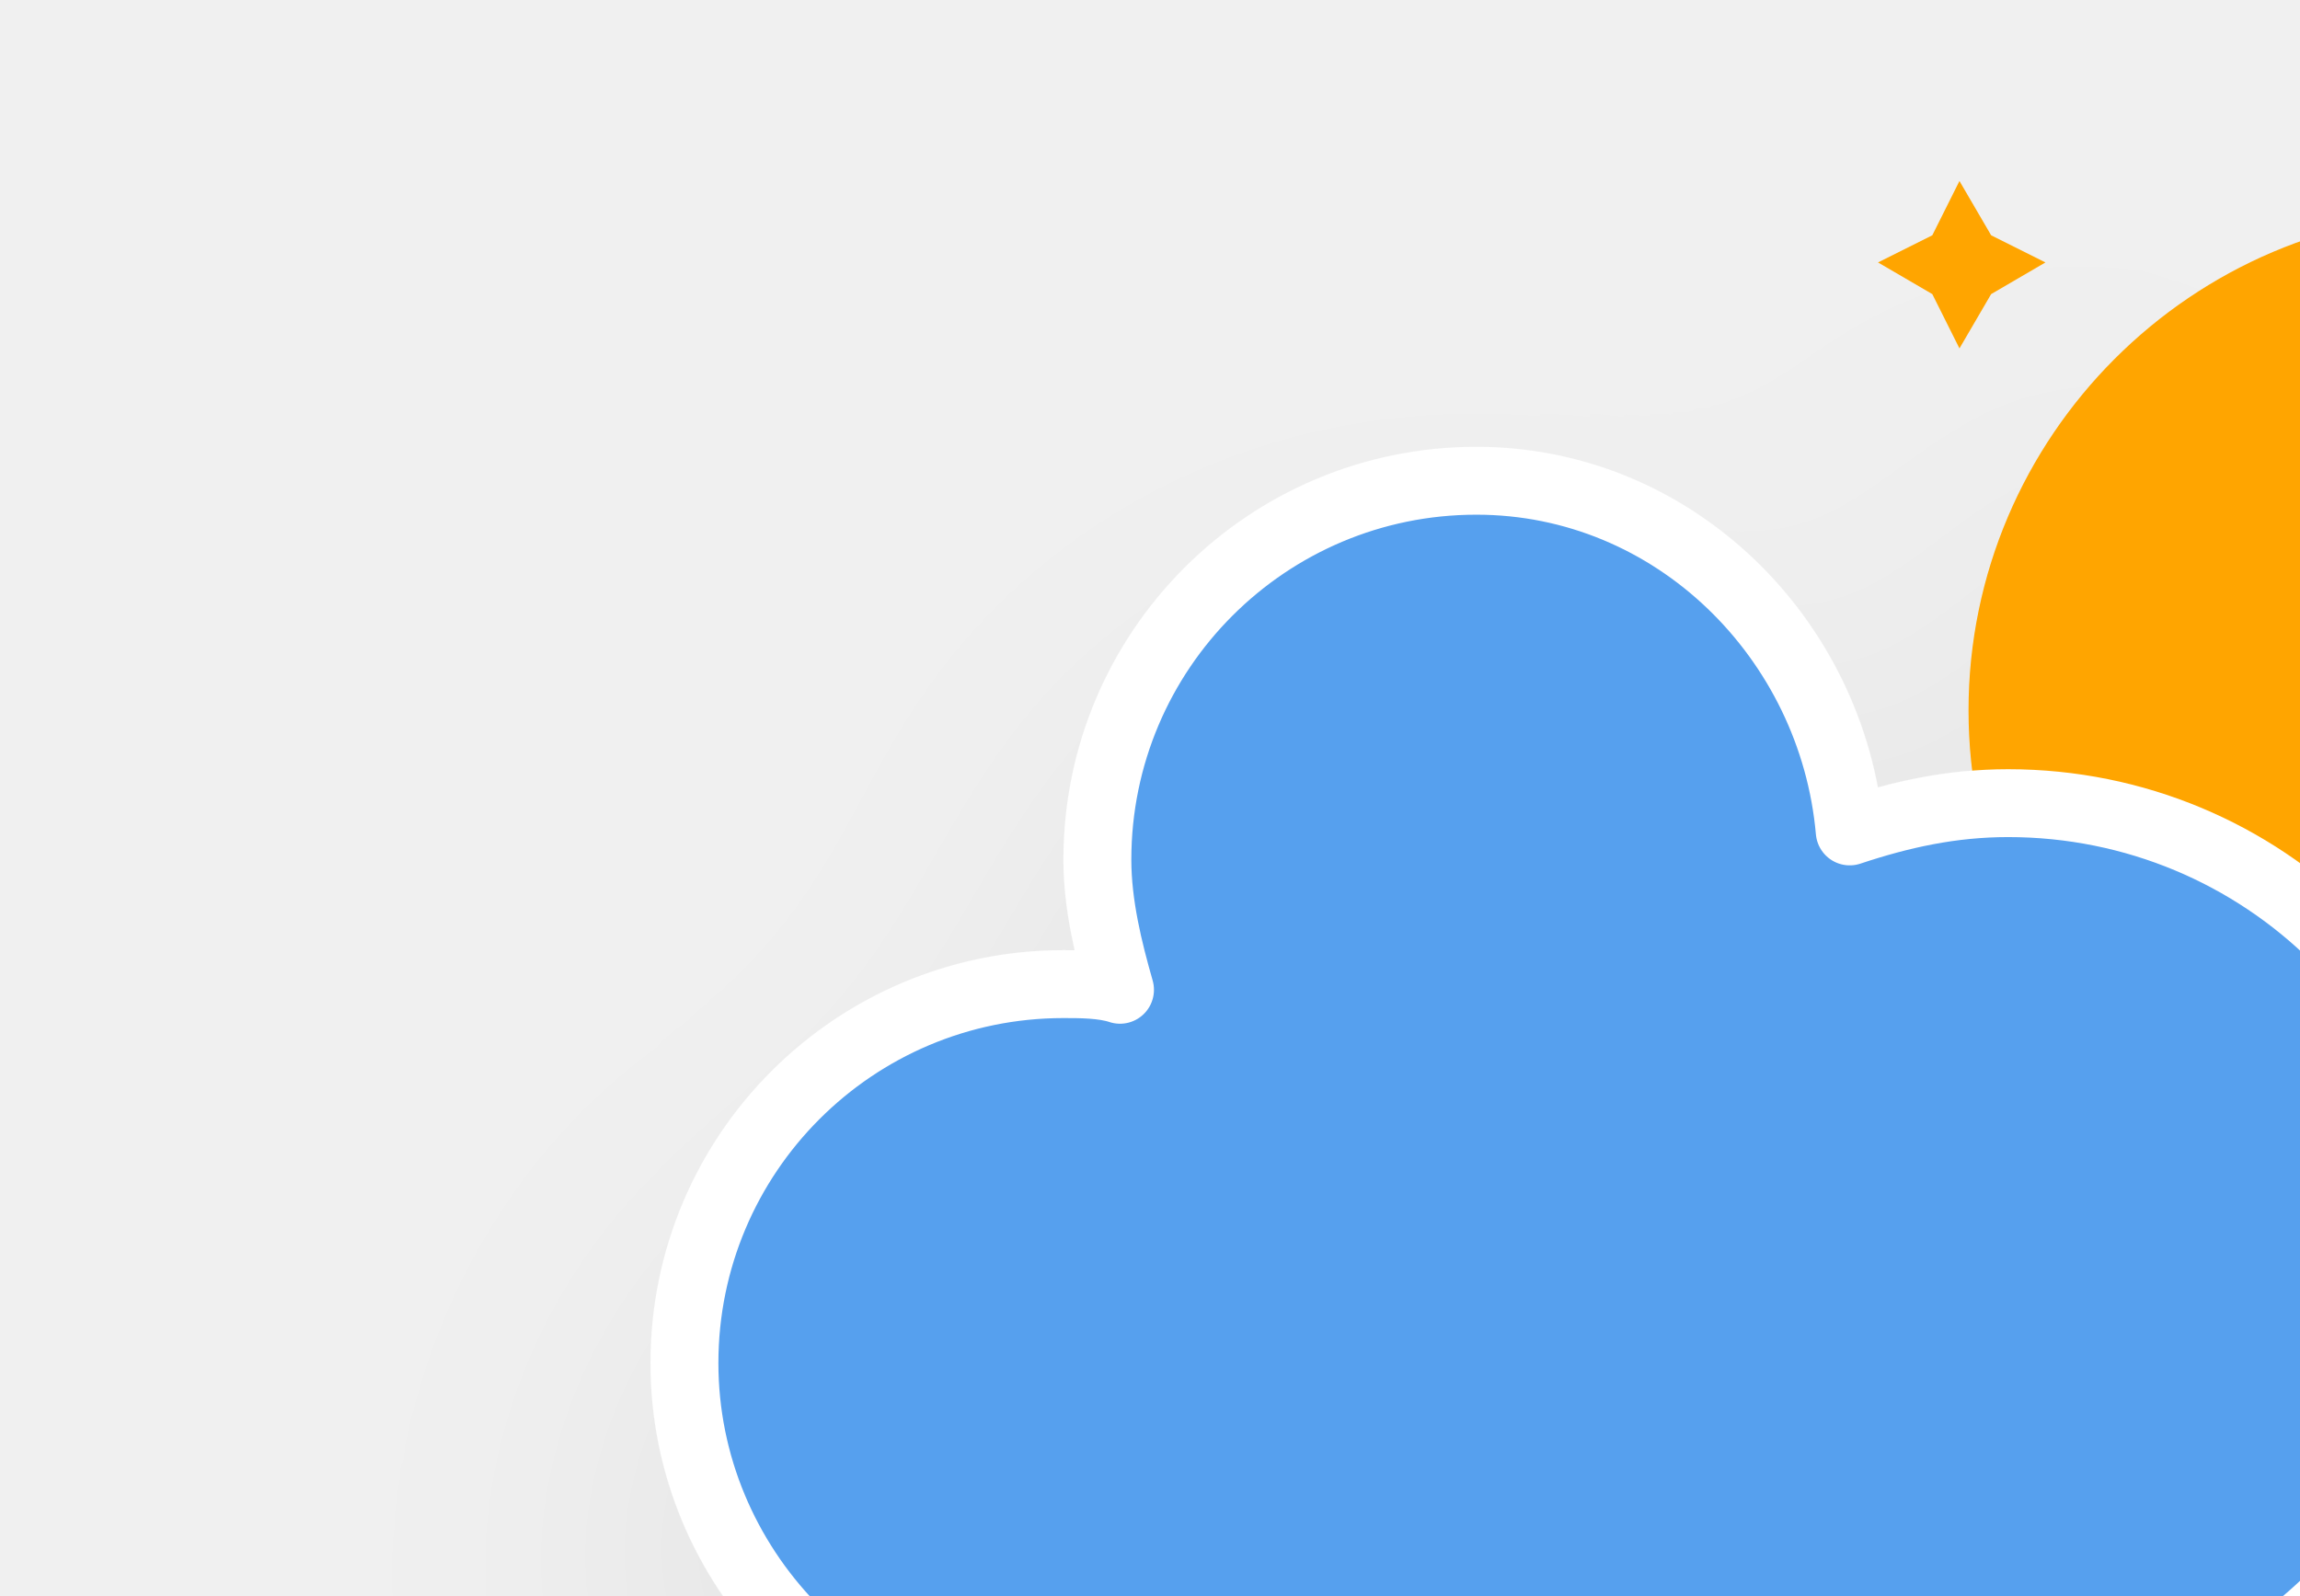
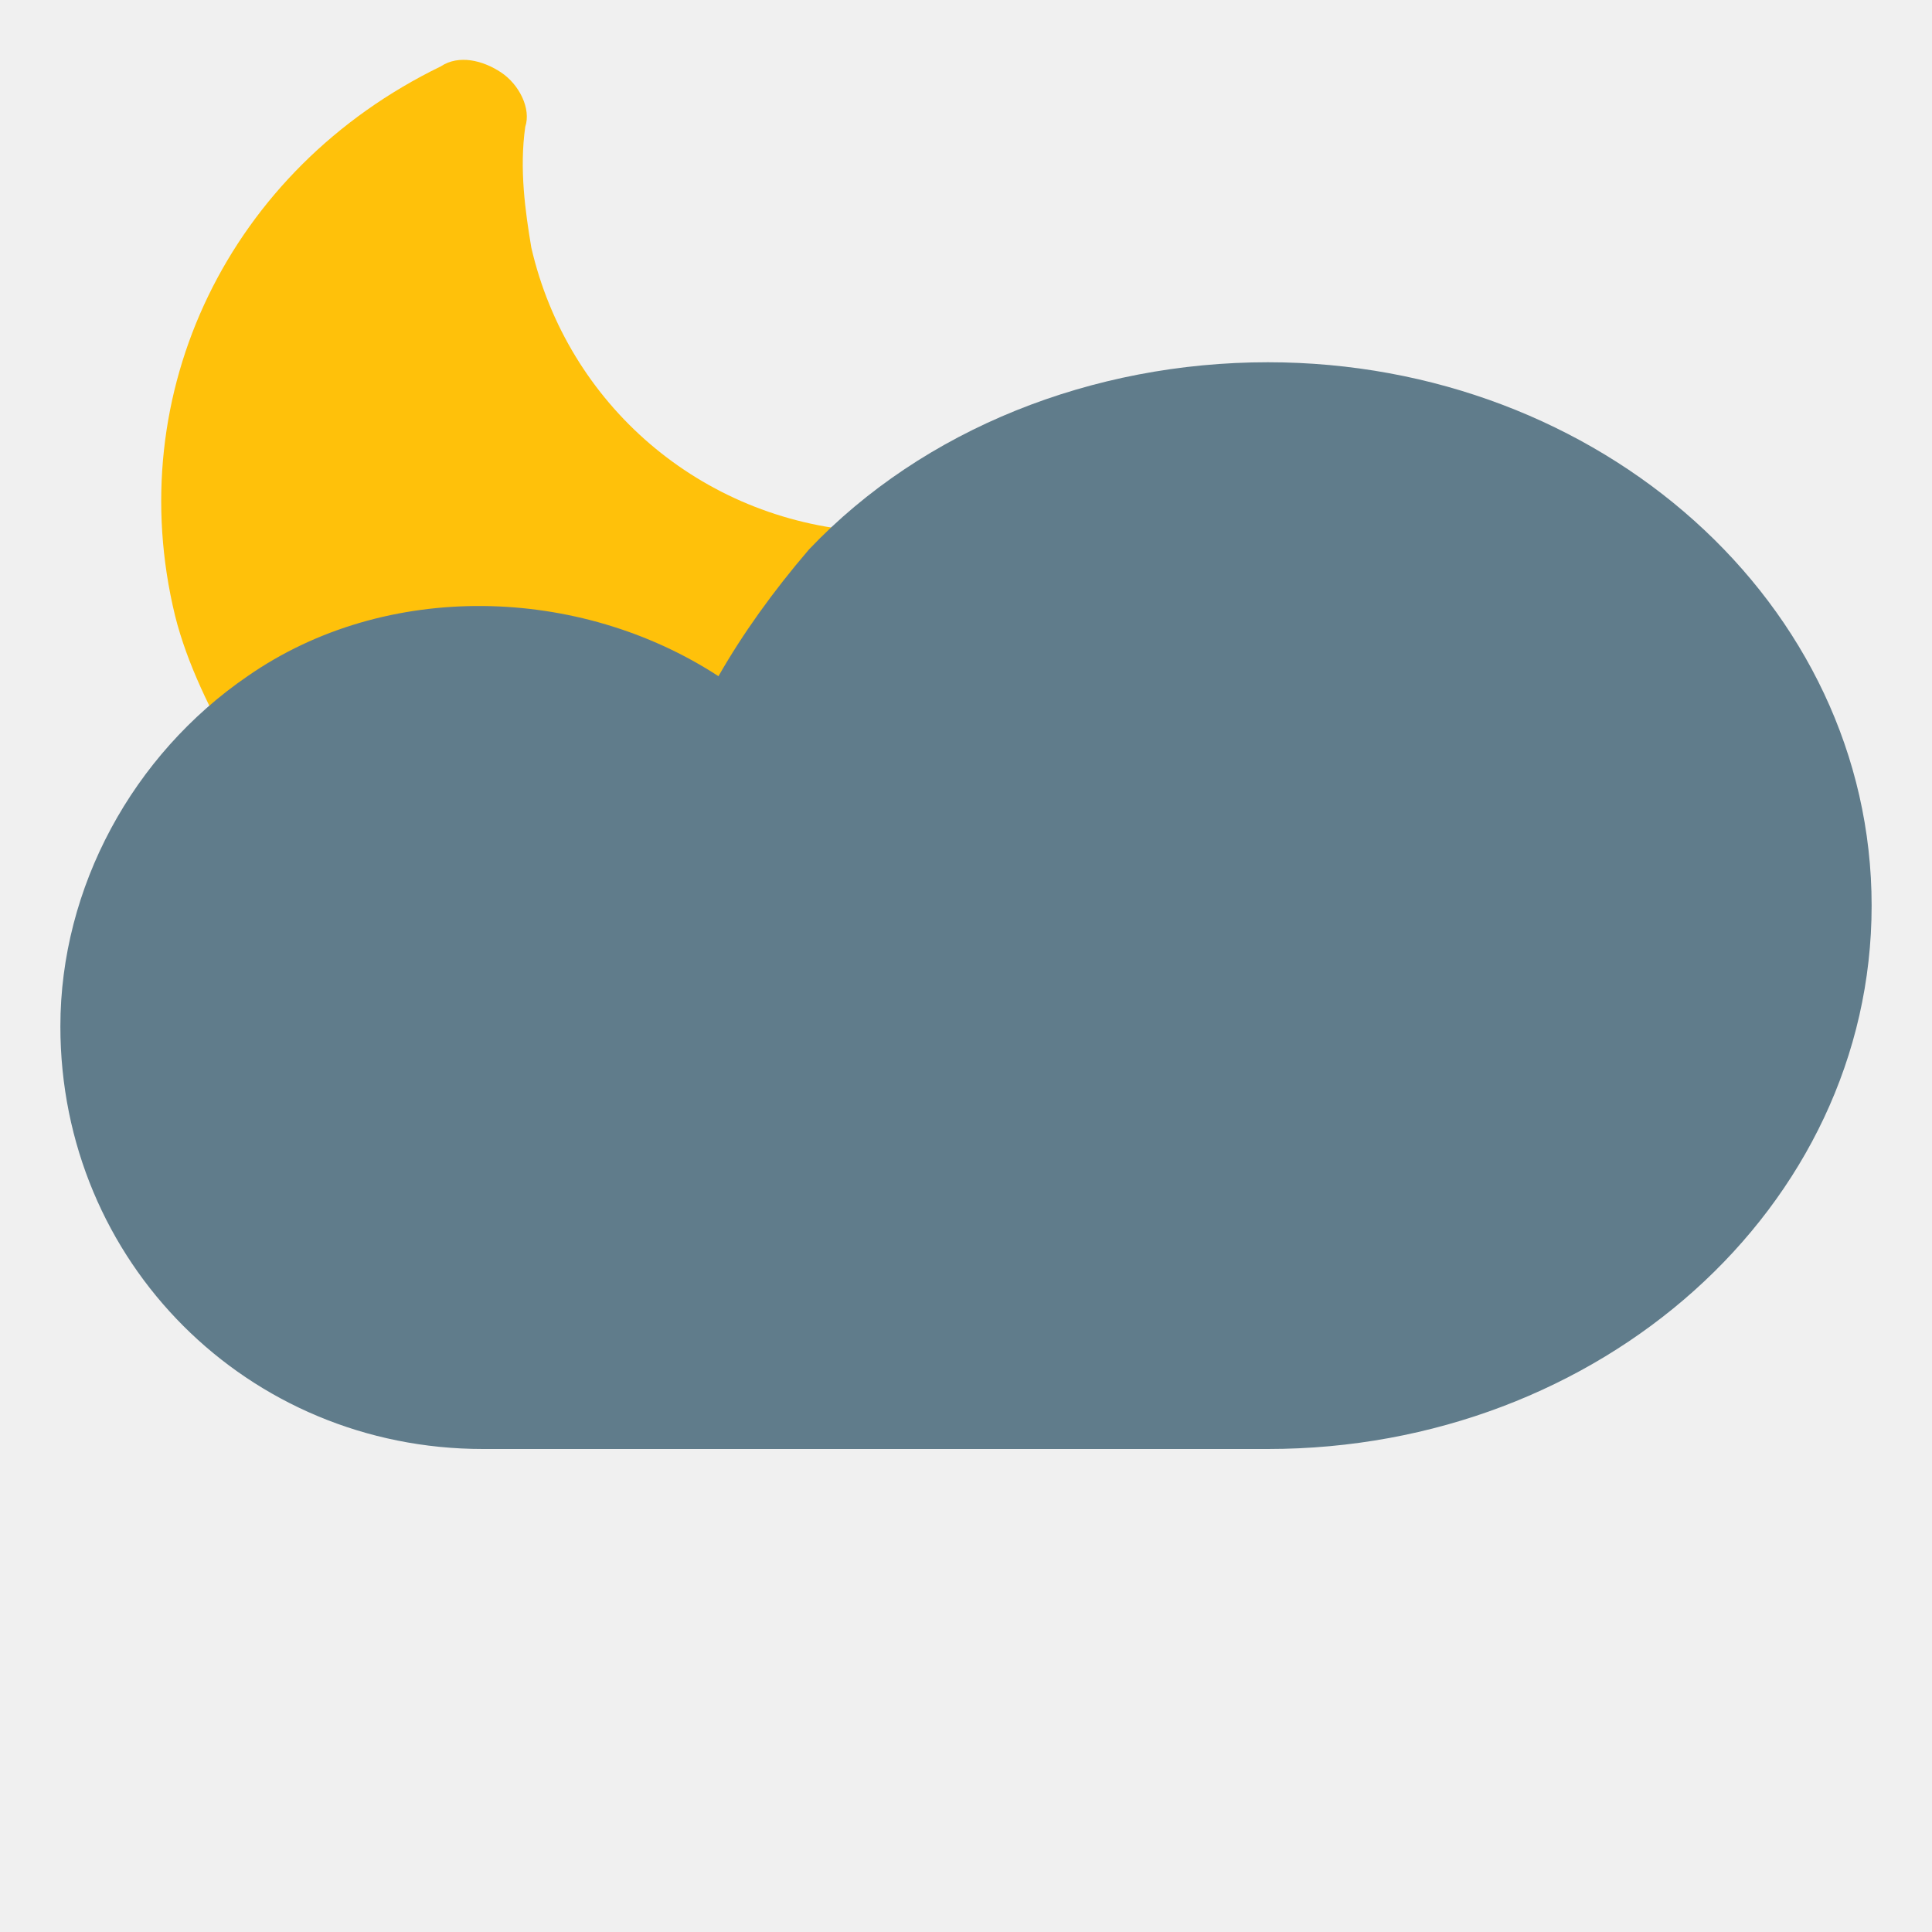
- <svg xmlns="http://www.w3.org/2000/svg" version="1.1">
-   <defs>
-     <filter id="blur" x="-.195" y="-.261" width="1.374" height="1.688">
-       <feGaussianBlur in="SourceAlpha" stdDeviation="3" />
-       <feOffset dx="0" dy="4" result="offsetblur" />
-       <feComponentTransfer>
-         <feFuncA slope="0.05" type="linear" />
-       </feComponentTransfer>
-       <feMerge>
-         <feMergeNode />
-         <feMergeNode in="SourceGraphic" />
-       </feMerge>
-     </filter>
-     <style type="text/css">
-       
-       /*
- ** CLOUDS
- */
-       @keyframes am-weather-cloud {
-         0% {
-           -webkit-transform: translate(0px, 0px);
-           -moz-transform: translate(0px, 0px);
-           -ms-transform: translate(0px, 0px);
-           transform: translate(0px, 0px);
-         }
- 
-         50% {
-           -webkit-transform: translate(2px, 0px);
-           -moz-transform: translate(2px, 0px);
-           -ms-transform: translate(2px, 0px);
-           transform: translate(2px, 0px);
-         }
- 
-         100% {
-           -webkit-transform: translate(0px, 0px);
-           -moz-transform: translate(0px, 0px);
-           -ms-transform: translate(0px, 0px);
-           transform: translate(0px, 0px);
-         }
-       }
- 
-       .am-weather-cloud {
-         -webkit-animation-name: am-weather-cloud;
-         -moz-animation-name: am-weather-cloud;
-         animation-name: am-weather-cloud;
-         -webkit-animation-duration: 3s;
-         -moz-animation-duration: 3s;
-         animation-duration: 3s;
-         -webkit-animation-timing-function: linear;
-         -moz-animation-timing-function: linear;
-         animation-timing-function: linear;
-         -webkit-animation-iteration-count: infinite;
-         -moz-animation-iteration-count: infinite;
-         animation-iteration-count: infinite;
-       }
- 
-       /*
- ** MOON
- */
-       @keyframes am-weather-moon {
-         0% {
-           -webkit-transform: rotate(0deg);
-           -moz-transform: rotate(0deg);
-           -ms-transform: rotate(0deg);
-           transform: rotate(0deg);
-         }
- 
-         50% {
-           -webkit-transform: rotate(15deg);
-           -moz-transform: rotate(15deg);
-           -ms-transform: rotate(15deg);
-           transform: rotate(15deg);
-         }
- 
-         100% {
-           -webkit-transform: rotate(0deg);
-           -moz-transform: rotate(0deg);
-           -ms-transform: rotate(0deg);
-           transform: rotate(0deg);
-         }
-       }
- 
-       .am-weather-moon {
-         -webkit-animation-name: am-weather-moon;
-         -moz-animation-name: am-weather-moon;
-         -ms-animation-name: am-weather-moon;
-         animation-name: am-weather-moon;
-         -webkit-animation-duration: 6s;
-         -moz-animation-duration: 6s;
-         -ms-animation-duration: 6s;
-         animation-duration: 6s;
-         -webkit-animation-timing-function: linear;
-         -moz-animation-timing-function: linear;
-         -ms-animation-timing-function: linear;
-         animation-timing-function: linear;
-         -webkit-animation-iteration-count: infinite;
-         -moz-animation-iteration-count: infinite;
-         -ms-animation-iteration-count: infinite;
-         animation-iteration-count: infinite;
-         -webkit-transform-origin: 12.5px 15.15px 0;
-         /* TODO FF CENTER ISSUE */
-         -moz-transform-origin: 12.5px 15.15px 0;
-         /* TODO FF CENTER ISSUE */
-         -ms-transform-origin: 12.5px 15.15px 0;
-         /* TODO FF CENTER ISSUE */
-         transform-origin: 12.5px 15.15px 0;
-         /* TODO FF CENTER ISSUE */
-       }
- 
-       @keyframes am-weather-moon-star-1 {
-         0% {
-           opacity: 0;
-         }
- 
-         100% {
-           opacity: 1;
-         }
-       }
- 
-       .am-weather-moon-star-1 {
-         -webkit-animation-name: am-weather-moon-star-1;
-         -moz-animation-name: am-weather-moon-star-1;
-         -ms-animation-name: am-weather-moon-star-1;
-         animation-name: am-weather-moon-star-1;
-         -webkit-animation-delay: 3s;
-         -moz-animation-delay: 3s;
-         -ms-animation-delay: 3s;
-         animation-delay: 3s;
-         -webkit-animation-duration: 5s;
-         -moz-animation-duration: 5s;
-         -ms-animation-duration: 5s;
-         animation-duration: 5s;
-         -webkit-animation-timing-function: linear;
-         -moz-animation-timing-function: linear;
-         -ms-animation-timing-function: linear;
-         animation-timing-function: linear;
-         -webkit-animation-iteration-count: 1;
-         -moz-animation-iteration-count: 1;
-         -ms-animation-iteration-count: 1;
-         animation-iteration-count: 1;
-       }
- 
-       @keyframes am-weather-moon-star-2 {
-         0% {
-           opacity: 0;
-         }
- 
-         100% {
-           opacity: 1;
-         }
-       }
- 
-       .am-weather-moon-star-2 {
-         -webkit-animation-name: am-weather-moon-star-2;
-         -moz-animation-name: am-weather-moon-star-2;
-         -ms-animation-name: am-weather-moon-star-2;
-         animation-name: am-weather-moon-star-2;
-         -webkit-animation-delay: 5s;
-         -moz-animation-delay: 5s;
-         -ms-animation-delay: 5s;
-         animation-delay: 5s;
-         -webkit-animation-duration: 4s;
-         -moz-animation-duration: 4s;
-         -ms-animation-duration: 4s;
-         animation-duration: 4s;
-         -webkit-animation-timing-function: linear;
-         -moz-animation-timing-function: linear;
-         -ms-animation-timing-function: linear;
-         animation-timing-function: linear;
-         -webkit-animation-iteration-count: 1;
-         -moz-animation-iteration-count: 1;
-         -ms-animation-iteration-count: 1;
-         animation-iteration-count: 1;
-       }
-       
-     </style>
-   </defs>
-   <g transform="translate(16,-2)" filter="url(#blur)">
-     <g transform="matrix(.8 0 0 .8 16 4)">
-       <g class="am-weather-moon-star-1" style="-moz-animation-delay:3s;-moz-animation-duration:5s;-moz-animation-iteration-count:1;-moz-animation-name:am-weather-moon-star-1;-moz-animation-timing-function:linear;-ms-animation-delay:3s;-ms-animation-duration:5s;-ms-animation-iteration-count:1;-ms-animation-name:am-weather-moon-star-1;-ms-animation-timing-function:linear;-webkit-animation-delay:3s;-webkit-animation-duration:5s;-webkit-animation-iteration-count:1;-webkit-animation-name:am-weather-moon-star-1;-webkit-animation-timing-function:linear">
-         <polygon points="3.3 1.5 4 2.7 5.2 3.3 4 4 3.3 5.2 2.7 4 1.5 3.3 2.7 2.7" fill="#ffa500" stroke-miterlimit="10" />
-       </g>
-       <g class="am-weather-moon-star-2" style="-moz-animation-delay:5s;-moz-animation-duration:4s;-moz-animation-iteration-count:1;-moz-animation-name:am-weather-moon-star-2;-moz-animation-timing-function:linear;-ms-animation-delay:5s;-ms-animation-duration:4s;-ms-animation-iteration-count:1;-ms-animation-name:am-weather-moon-star-2;-ms-animation-timing-function:linear;-webkit-animation-delay:5s;-webkit-animation-duration:4s;-webkit-animation-iteration-count:1;-webkit-animation-name:am-weather-moon-star-2;-webkit-animation-timing-function:linear">
-         <polygon transform="translate(20,10)" points="3.3 1.5 4 2.7 5.2 3.3 4 4 3.3 5.2 2.7 4 1.5 3.3 2.7 2.7" fill="#ffa500" stroke-miterlimit="10" />
-       </g>
-       <g class="am-weather-moon" style="-moz-animation-duration:6s;-moz-animation-iteration-count:infinite;-moz-animation-name:am-weather-moon;-moz-animation-timing-function:linear;-moz-transform-origin:12.5px 15.15px 0;-ms-animation-duration:6s;-ms-animation-iteration-count:infinite;-ms-animation-name:am-weather-moon;-ms-animation-timing-function:linear;-ms-transform-origin:12.5px 15.15px 0;-webkit-animation-duration:6s;-webkit-animation-iteration-count:infinite;-webkit-animation-name:am-weather-moon;-webkit-animation-timing-function:linear;-webkit-transform-origin:12.5px 15.15px 0">
-         <path d="m14.5 13.2c0-3.7 2-6.9 5-8.7-1.5-0.9-3.2-1.3-5-1.3-5.5 0-10 4.5-10 10s4.5 10 10 10c1.8 0 3.5-0.5 5-1.3-3-1.7-5-5-5-8.7z" fill="#ffa500" stroke="#ffa500" stroke-linejoin="round" stroke-width="2" />
+ <svg xmlns="http://www.w3.org/2000/svg" width="800px" height="800px" viewBox="0 0 32 32" enable-background="new 0 0 32 32" version="1.1" xml:space="preserve">
+   <g id="Layer_2" />
+   <g id="Layer_3" />
+   <g id="Layer_4" />
+   <g id="Layer_5" />
+   <g id="Layer_6" />
+   <g id="Layer_7" />
+   <g id="Layer_8" />
+   <g id="Layer_9" />
+   <g id="Layer_10" />
+   <g id="Layer_11" />
+   <g id="Layer_12" />
+   <g id="Layer_13" />
+   <g id="Layer_14" />
+   <g id="Layer_15" />
+   <g id="Layer_16" />
+   <g id="Layer_17" />
+   <g id="Layer_18">
+     <g>
+       <g>
+         <path d="M14.9,10.5c-0.8,0.8-1.3,1.7-1.6,2.6c-0.1,0.3-0.4,0.6-0.7,0.7c-0.1,0-0.2,0-0.2,0     c-0.3,0-0.5-0.1-0.7-0.3C10.7,12.5,9.4,12,8,12c-1,0-2,0.3-2.8,0.8C5,13,4.7,13.1,4.5,13c-0.3-0.1-0.5-0.2-0.6-0.5     c-0.4-0.7-0.8-1.5-1-2.3C2,6.5,3.8,2.8,7.3,1.1C7.6,0.9,8,1,8.3,1.2c0.3,0.2,0.5,0.6,0.4,0.9c-0.1,0.7,0,1.4,0.1,2     c0.6,2.6,2.8,4.5,5.5,4.7c0.4,0,0.7,0.3,0.9,0.7C15.2,9.8,15.1,10.3,14.9,10.5z" fill="#FFC10A" />
      </g>
    </g>
-     <g class="am-weather-cloud" style="-moz-animation-duration:3s;-moz-animation-iteration-count:infinite;-moz-animation-name:am-weather-cloud;-moz-animation-timing-function:linear;-webkit-animation-duration:3s;-webkit-animation-iteration-count:infinite;-webkit-animation-name:am-weather-cloud;-webkit-animation-timing-function:linear">
-       <path transform="translate(-20,-11)" d="m47.7 35.4c0-4.6-3.7-8.2-8.2-8.2-1 0-1.9 0.2-2.8 0.5-0.3-3.4-3.1-6.2-6.6-6.2-3.7 0-6.7 3-6.7 6.7 0 0.8 0.2 1.6 0.4 2.3-0.3-0.1-0.7-0.1-1-0.1-3.7 0-6.7 3-6.7 6.7 0 3.6 2.9 6.6 6.5 6.7h17.2c4.4-0.5 7.9-4 7.9-8.4z" fill="#57a0ee" stroke="#fff" stroke-linejoin="round" stroke-width="1.2" />
+     <g>
+       <path d="M31,15c0,5-4.5,9-10,9H8c-3.9,0-7-3.1-7-7c0-2.3,1.2-4.5,3.1-5.8c2.3-1.6,5.5-1.5,7.8,0    c0.4-0.7,0.9-1.4,1.5-2.1C15.3,7.1,18.1,6,21,6C26.5,6,31,10,31,15z" fill="#607C8B" />
    </g>
  </g>
+   <g id="Layer_19" />
+   <g id="Layer_20" />
+   <g id="Layer_21" />
+   <g id="Layer_22" />
+   <g id="Layer_23" />
+   <g id="Layer_24" />
+   <g id="Layer_25" />
+   <g id="Wearher" />
</svg>
